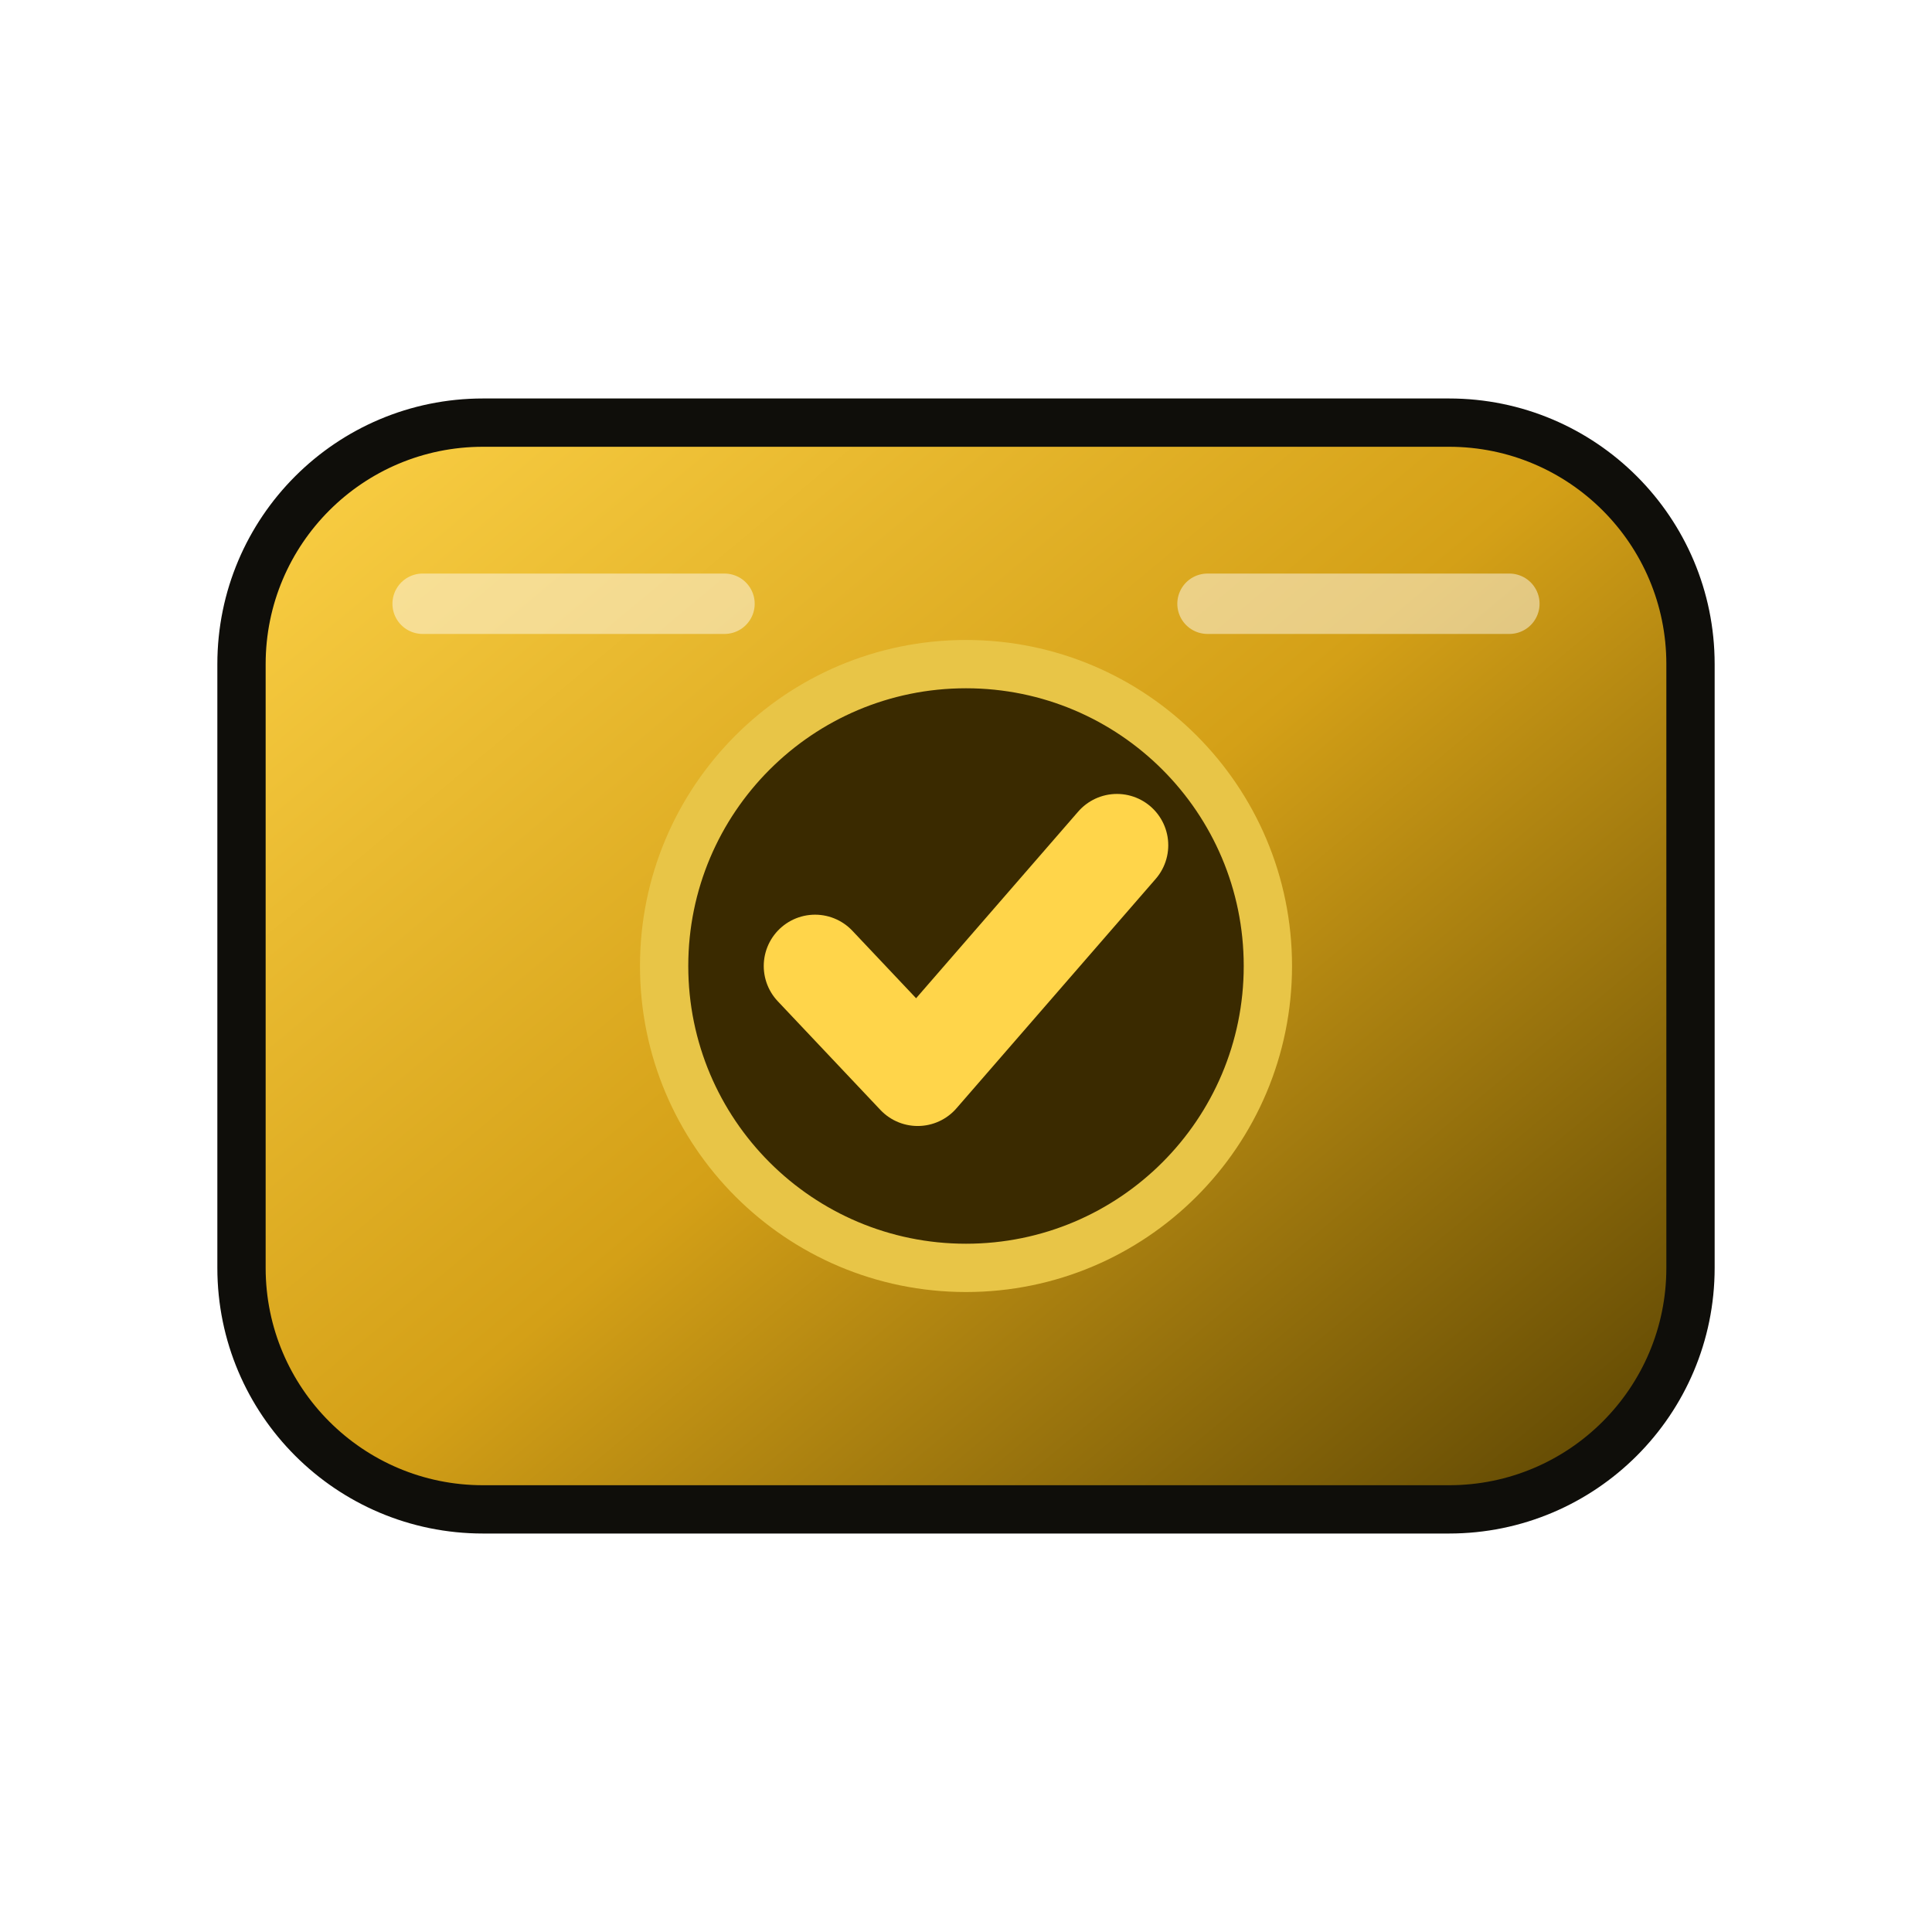
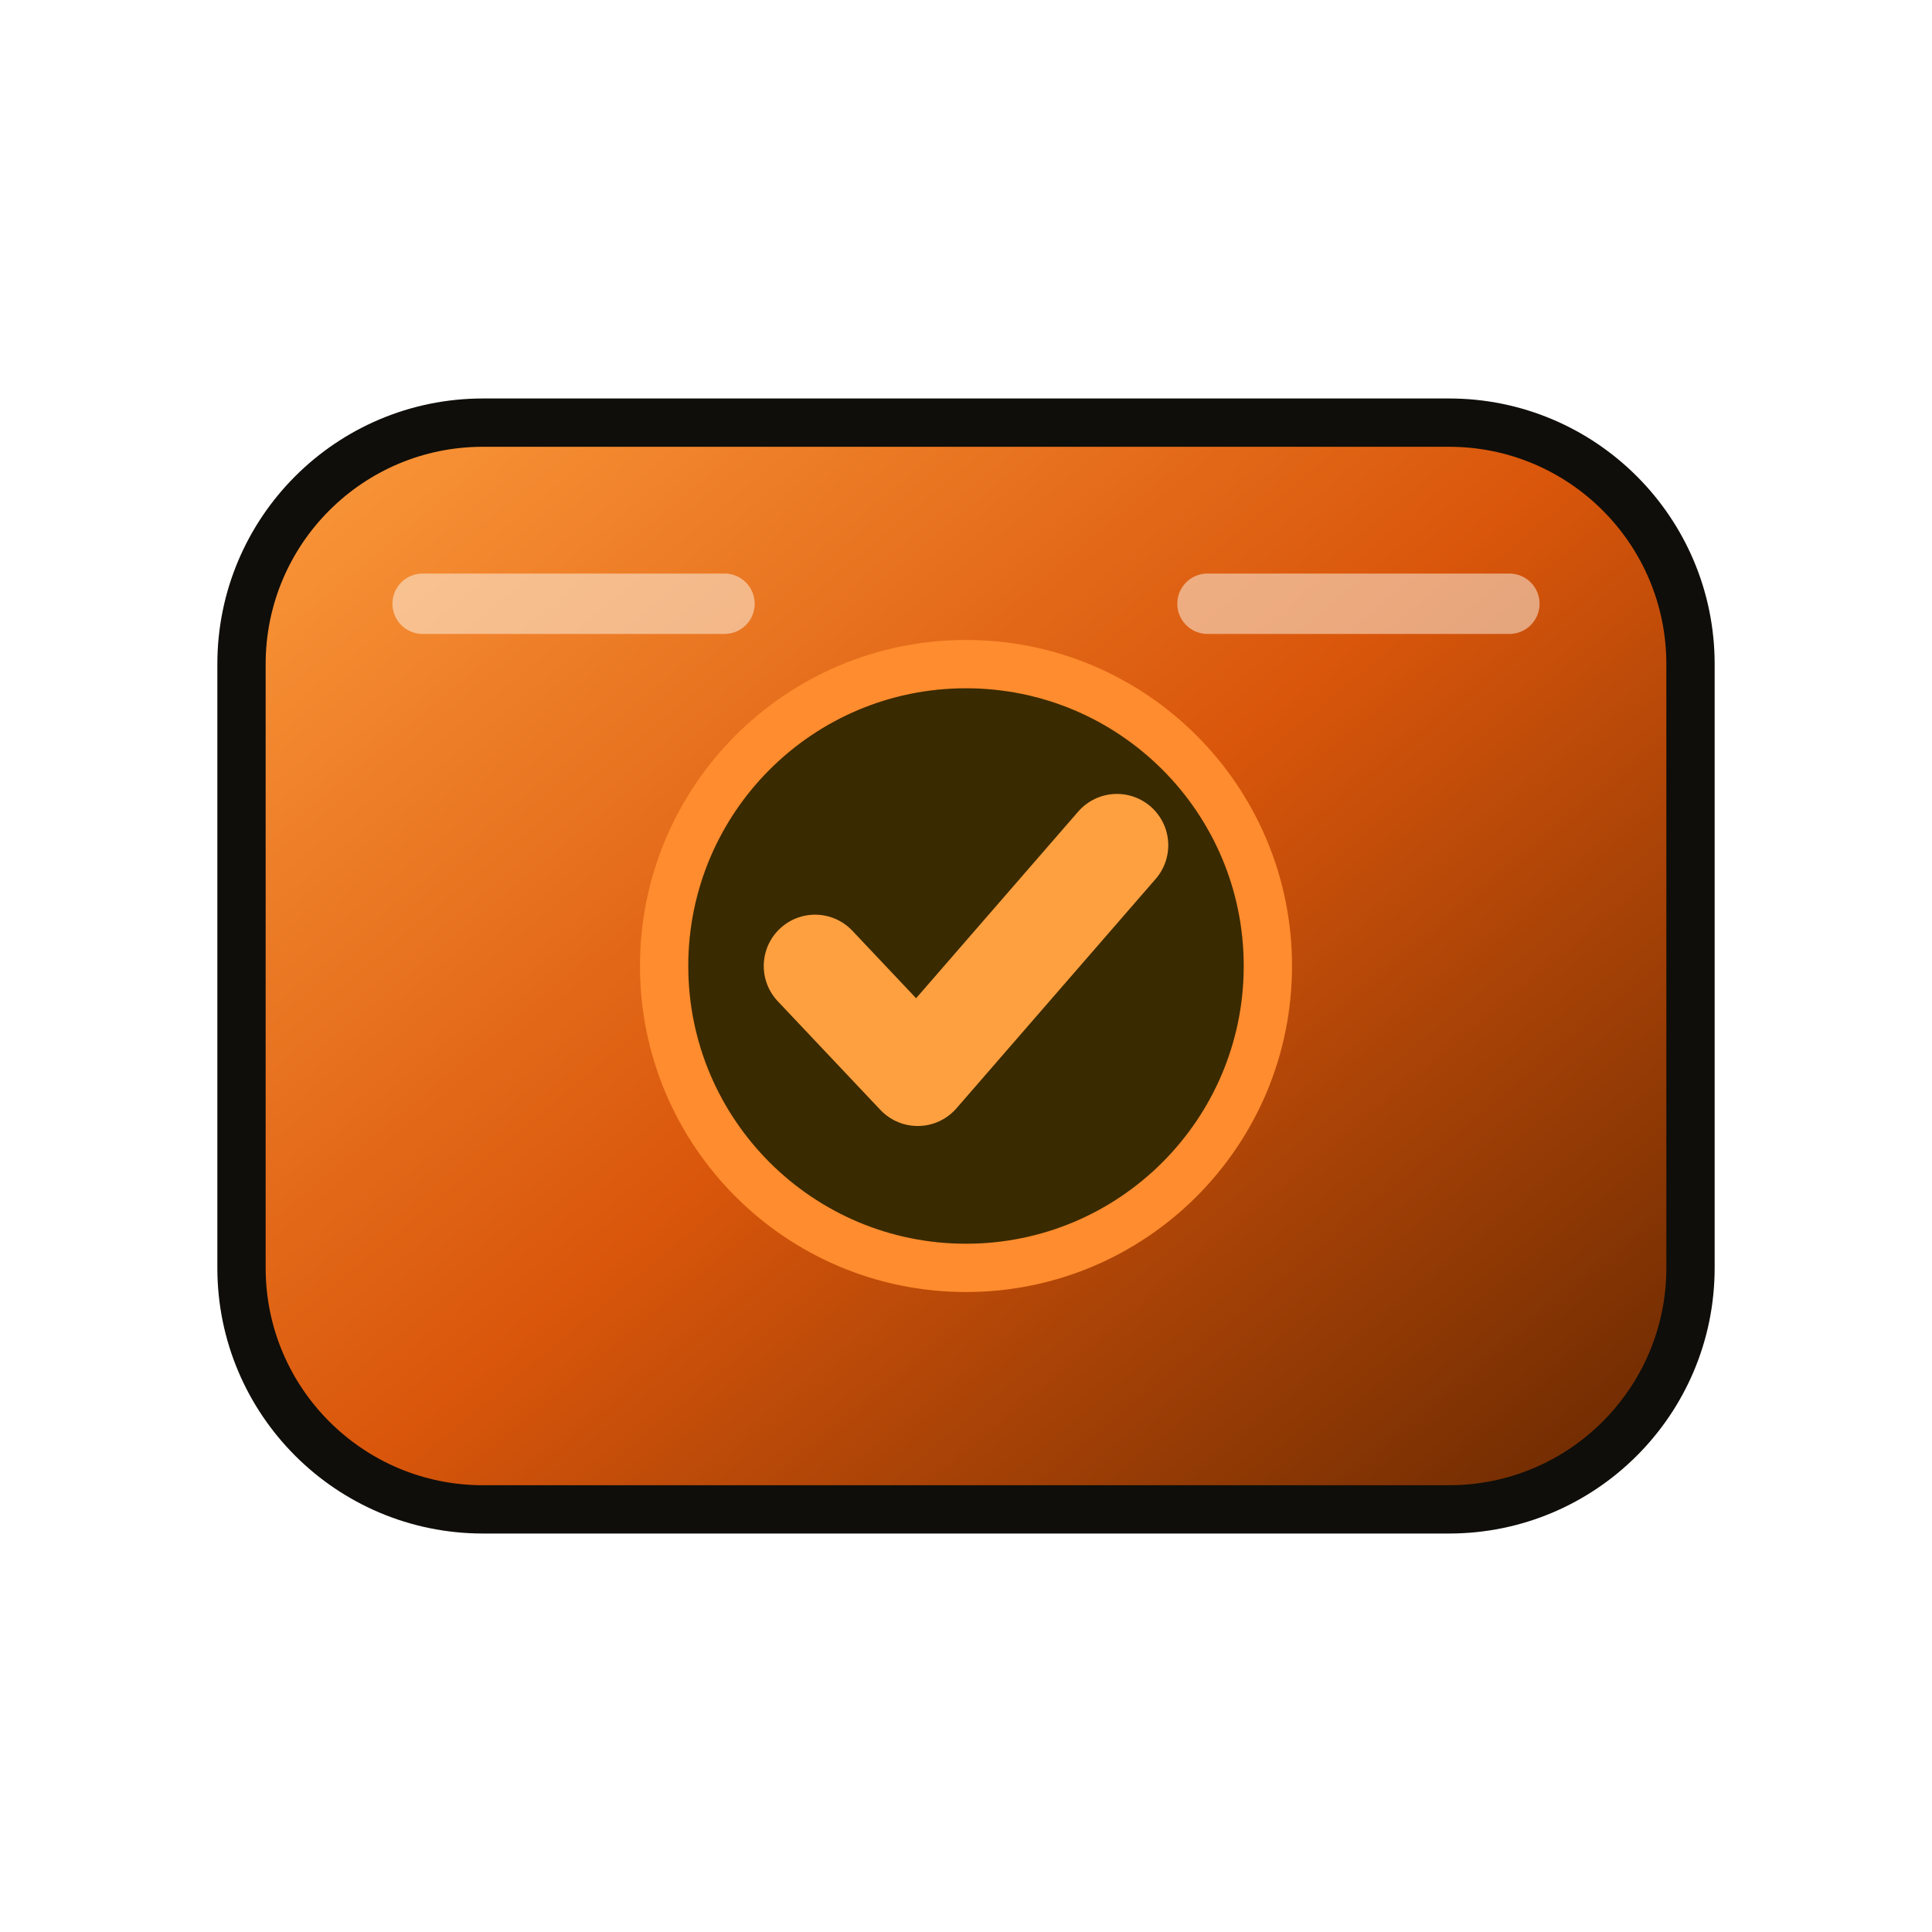
<svg xmlns="http://www.w3.org/2000/svg" viewBox="0 0 64 64">
  <defs>
    <linearGradient id="coG" x1="12" y1="8" x2="52" y2="56" gradientUnits="userSpaceOnUse">
-       <stop offset="0" stop-color="#ffd54a" />
-       <stop offset=".5" stop-color="#d4a017" />
-       <stop offset="1" stop-color="#4d3a00" />
+       <stop offset="0" stop-color="#ffa040" />
+       <stop offset=".5" stop-color="#d9560b" />
+       <stop offset="1" stop-color="#5c2400" />
    </linearGradient>
  </defs>
  <rect x="8" y="14" width="48" height="36" rx="8" fill="url(#coG)" stroke="#0f0e0a" stroke-width="1.6" />
  <circle cx="32" cy="32" r="10" fill="#3a2a00" />
-   <circle cx="32" cy="32" r="10" fill="none" stroke="#E8C547" stroke-width="1.6" />
-   <path d="M27 32l3.4 3.6L37 28" fill="none" stroke="#ffd54a" stroke-width="3.4" stroke-linecap="round" stroke-linejoin="round" />
+   <circle cx="32" cy="32" r="10" fill="none" stroke="#FF8C2E" stroke-width="1.6" />
+   <path d="M27 32l3.4 3.6L37 28" fill="none" stroke="#ffa040" stroke-width="3.4" stroke-linecap="round" stroke-linejoin="round" />
  <path d="M14 20h10M40 20h10" stroke="#fdfaf0" stroke-width="2" stroke-linecap="round" opacity=".5" />
</svg>
